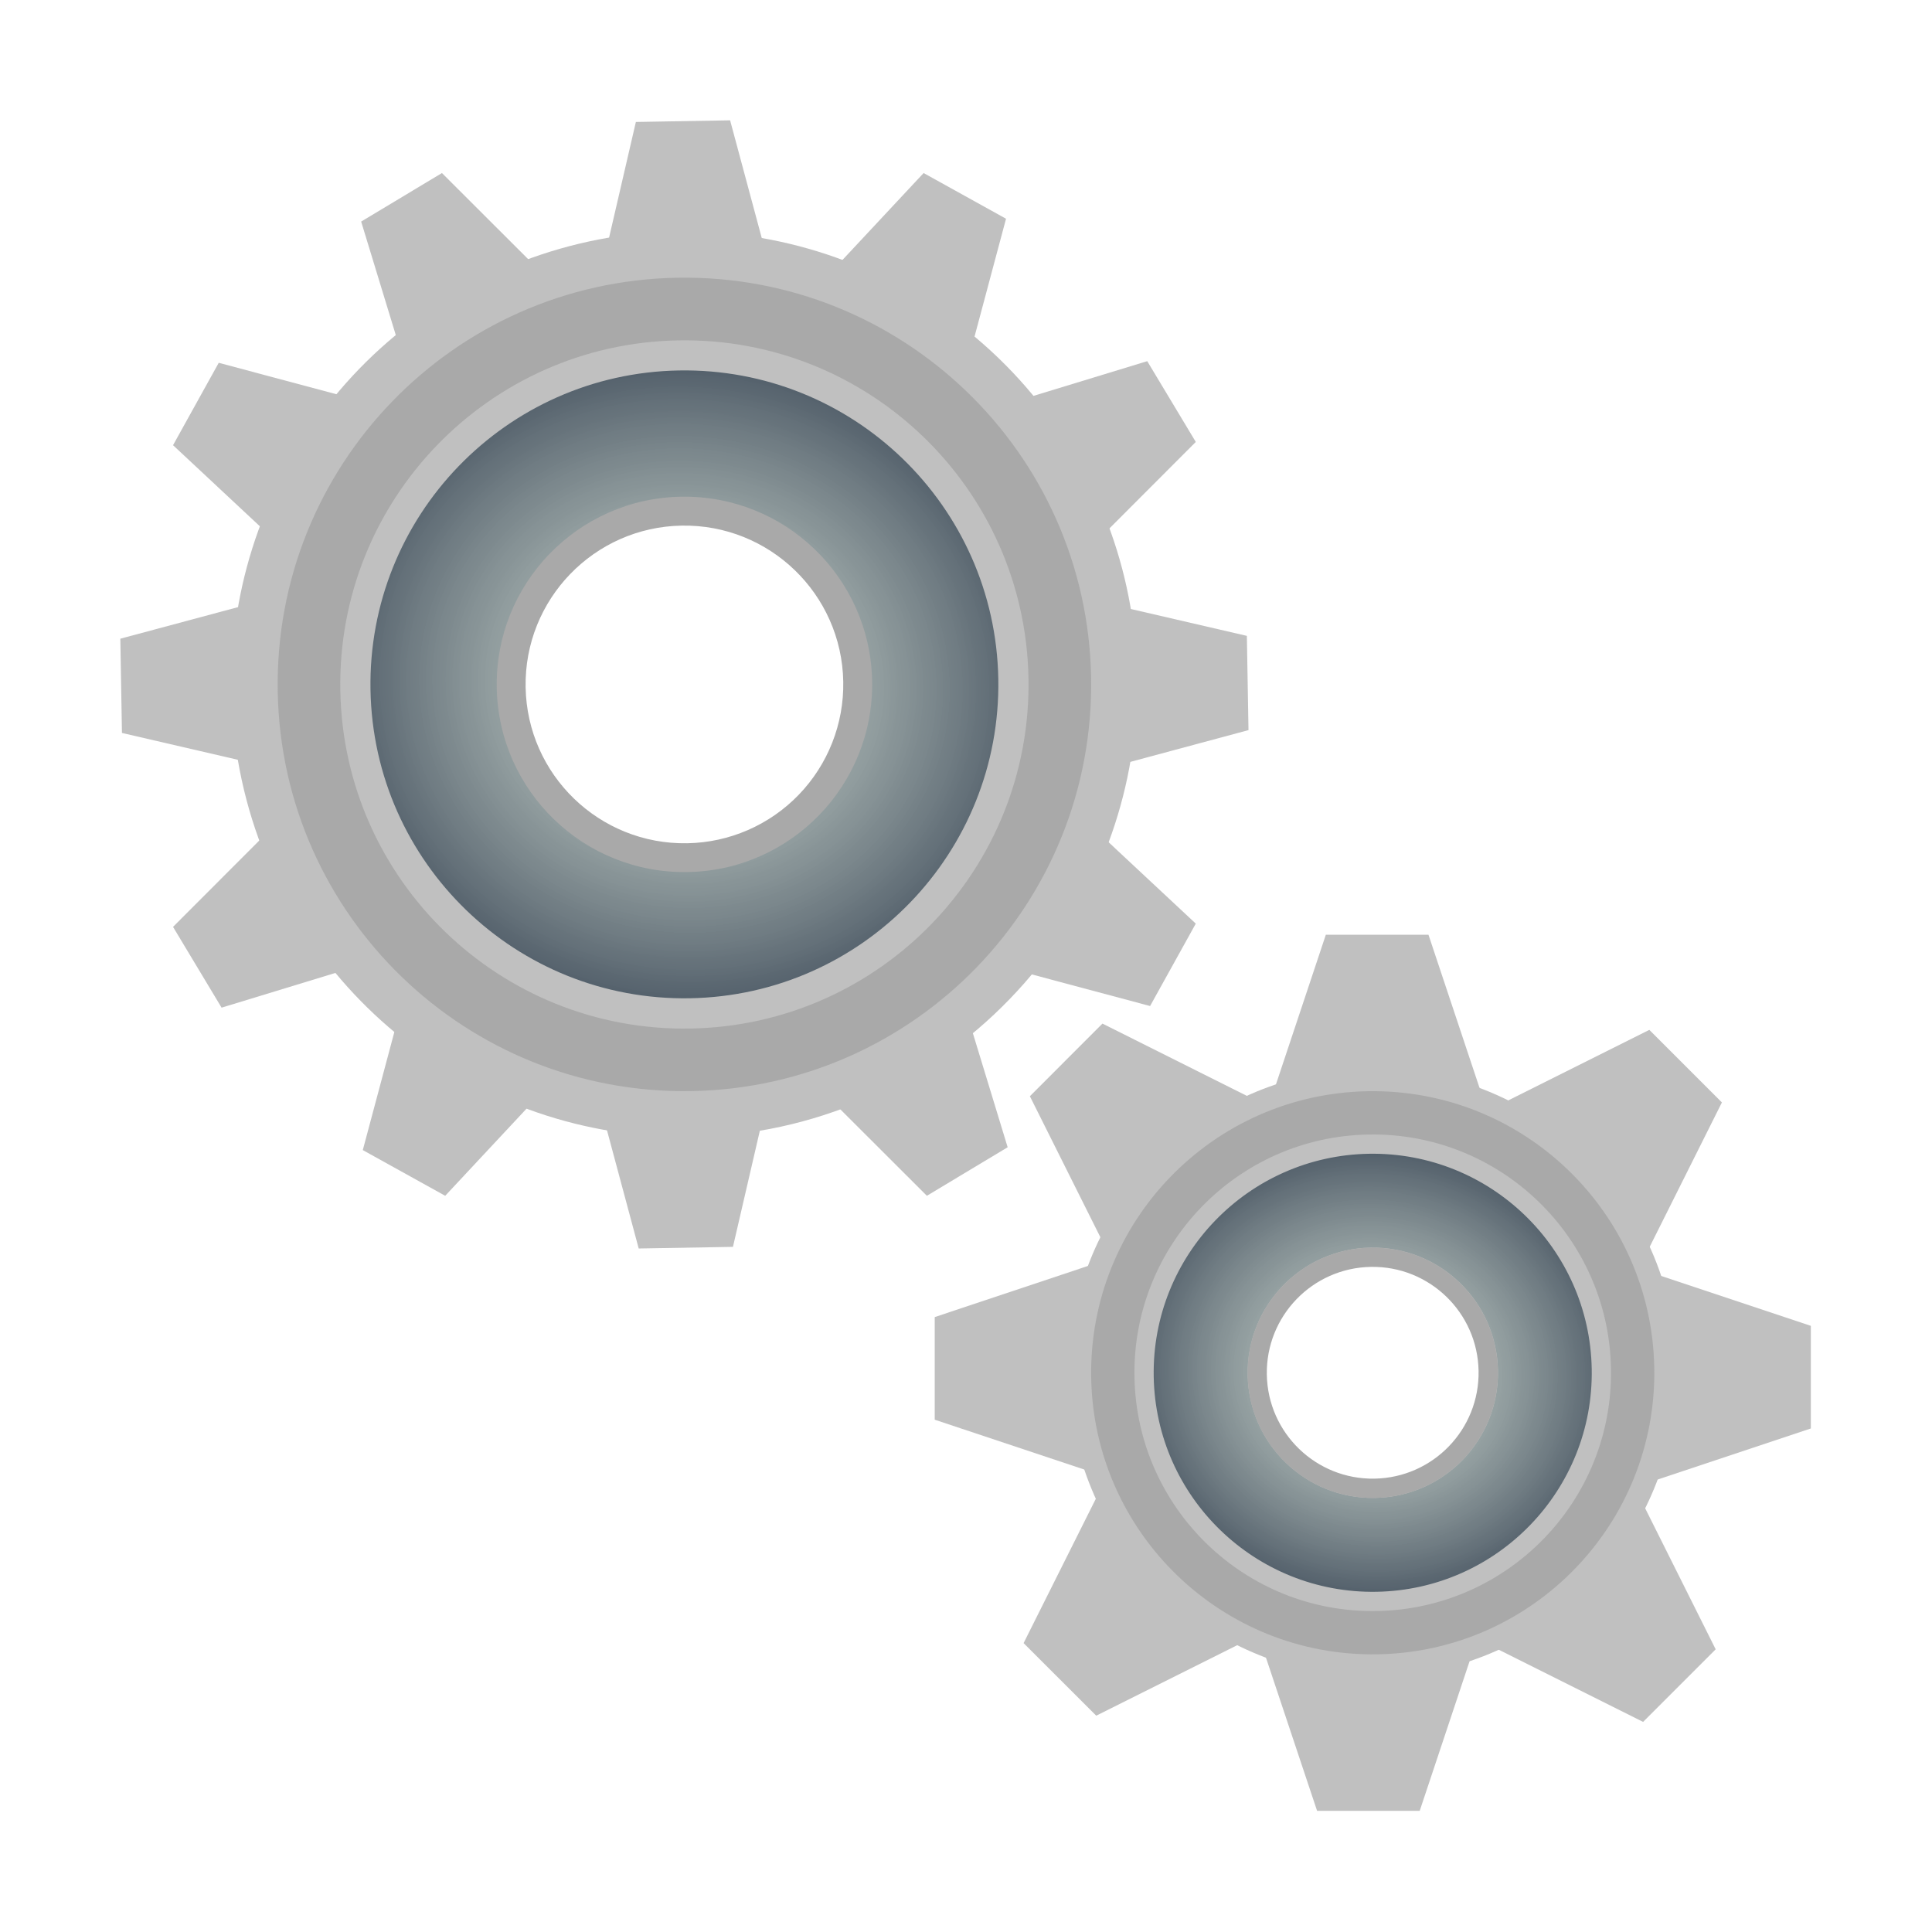
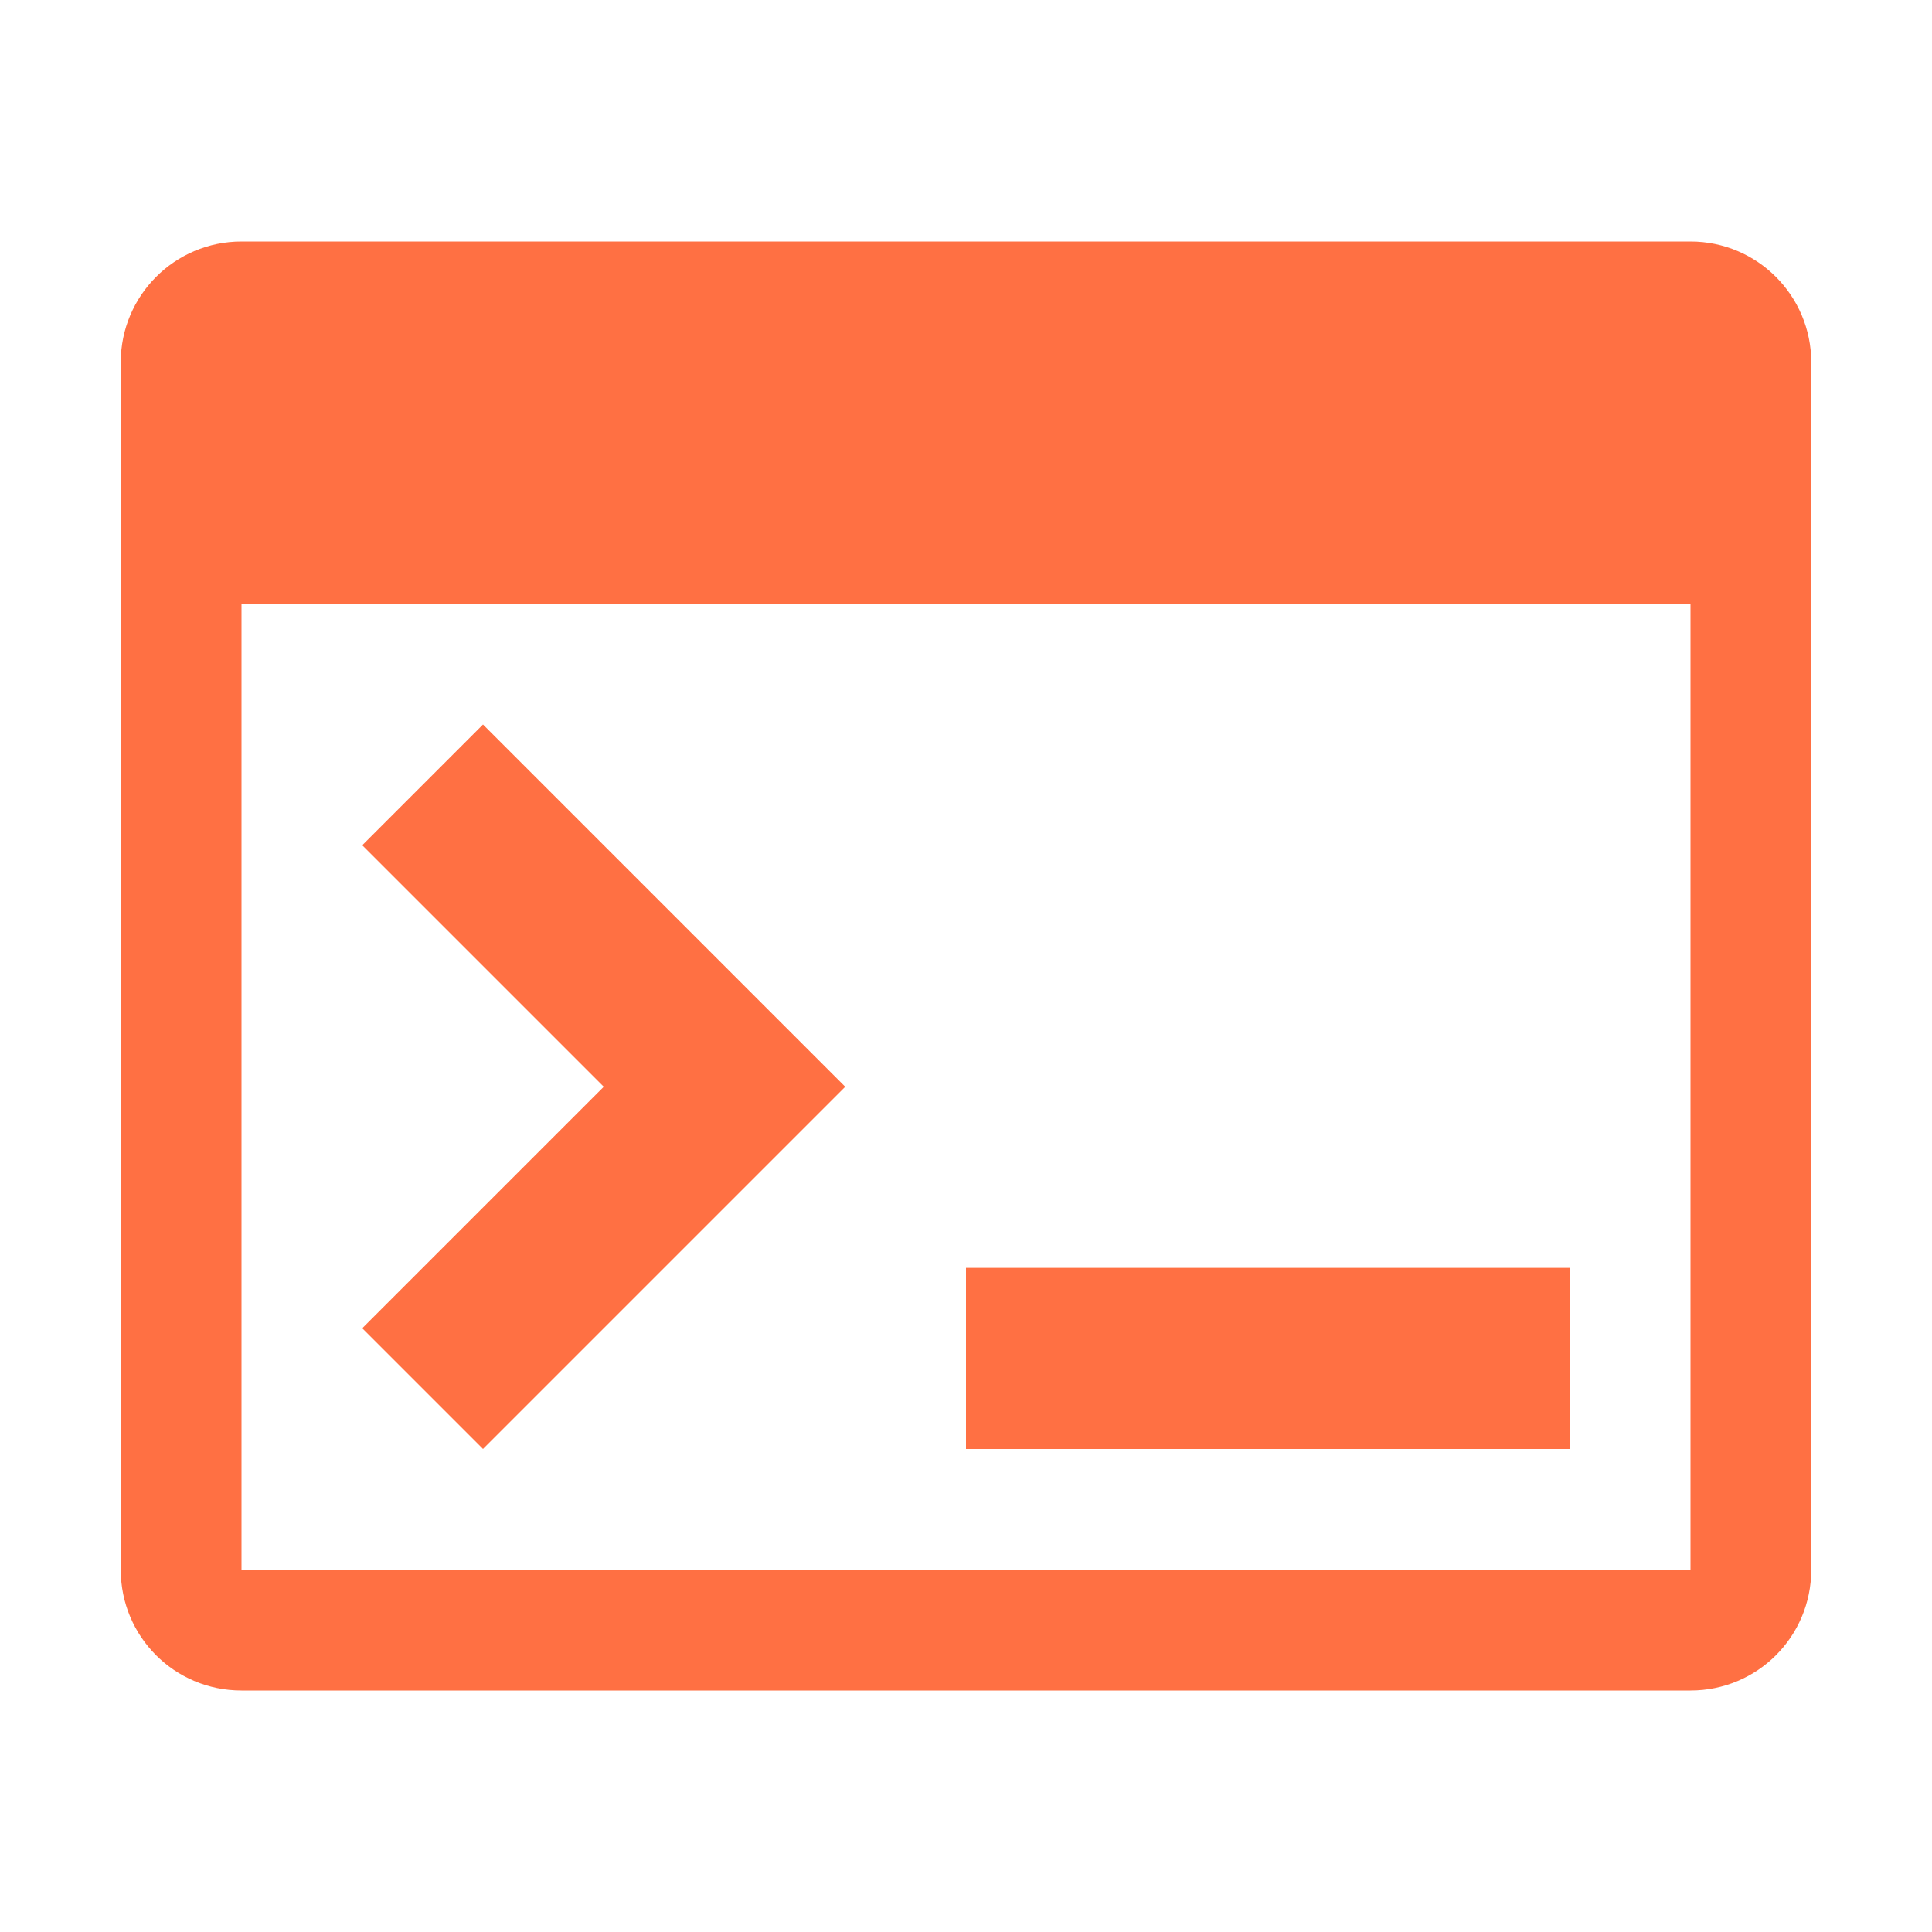
- <svg xmlns="http://www.w3.org/2000/svg" viewBox="0 0 32 32">
-   <defs>
-     <radialGradient id="SVGfu08OdHs" cx="22.737" cy="22.737" r="3.628" gradientTransform="rotate(-81.5 21.8 23.545)scale(1 1.071)" gradientUnits="userSpaceOnUse">
-       <stop offset="0" stop-color="#bedcdc" />
-       <stop offset=".5" stop-color="#8e9e9e" stop-opacity=".74" />
-       <stop offset="1" stop-color="#404f5c" stop-opacity=".84" />
-     </radialGradient>
-     <radialGradient id="SVGzAKlmcFE" cx="11.336" cy="11.336" r="5.201" gradientTransform="rotate(-81.5 10.869 11.738)scale(1 1.071)" href="#SVGfu08OdHs" />
-   </defs>
-   <path fill="silver" d="m24.811 27.318l2.404-2.404l1.202 2.404l-1.202 1.202zm-3.847.125h3.401l-.85 2.55h-1.7zm-2.807-2.632l2.404 2.404l-2.404 1.202l-1.203-1.202zm-.125-3.847v3.401l-2.55-.85v-1.7zm2.632-2.807l-2.404 2.404l-1.202-2.404l1.202-1.203zm3.846-.125h-3.4l.85-2.55h1.7zm2.808 2.632l-2.404-2.404l2.404-1.202l1.202 1.202zm.125 3.846v-3.4l2.55.85v1.7z" />
-   <path fill="silver" d="M27.776 22.737a5.039 5.039 0 1 1-1.476-3.562a5.02 5.02 0 0 1 1.476 3.562m-5.039-1.9a1.9 1.9 0 1 0 1.344.557a1.9 1.9 0 0 0-1.344-.557" />
-   <path fill="#a9a9a9" d="M22.656 18.074a4.664 4.664 0 1 0 4.744 4.582a4.664 4.664 0 0 0-4.744-4.582m.15 8.61a3.947 3.947 0 1 1 3.877-4.015a3.947 3.947 0 0 1-3.877 4.015" />
-   <path fill="url(#SVGfu08OdHs)" d="M22.674 19.11a3.628 3.628 0 1 0 3.69 3.564a3.63 3.63 0 0 0-3.69-3.564m.1 5.7a2.073 2.073 0 1 1 2.037-2.11a2.073 2.073 0 0 1-2.037 2.11" />
-   <path fill="#a9a9a9" d="M22.7 20.665a2.073 2.073 0 1 0 2.11 2.035a2.073 2.073 0 0 0-2.11-2.035m.067 3.826a1.754 1.754 0 1 1 1.723-1.784a1.754 1.754 0 0 1-1.722 1.784Z" />
-   <path fill="silver" d="m6.563 16.976l2.275 1.262l-1.464 1.568l-1.365-.757zm-2.181-3.142l1.34 2.23l-2.052.626l-.804-1.338zm-.317-3.811l.045 2.601l-2.09-.484l-.027-1.561zm1.631-3.46L4.434 8.838L2.866 7.374l.757-1.365zm3.142-2.181l-2.23 1.34l-.626-2.052l1.338-.804zm3.812-.317l-2.602.045l.484-2.09l1.561-.027zm3.459 1.631l-2.275-1.262l1.464-1.568l1.365.757zm2.181 3.142l-1.34-2.23l2.052-.626l.804 1.338zm.317 3.812l-.045-2.602l2.09.484l.027 1.561zm-1.631 3.459l1.262-2.275l1.568 1.464l-.757 1.365zm-3.142 2.181l2.23-1.34l.626 2.052l-1.338.804zm-3.811.317l2.601-.045l-.484 2.09l-1.561.027z" />
-   <path fill="silver" d="M11.467 18.831a7.5 7.5 0 1 1 5.261-2.288a7.47 7.47 0 0 1-5.261 2.288m2.682-7.544a2.814 2.814 0 1 0-.789 2a2.8 2.8 0 0 0 .789-2" />
-   <path fill="#a9a9a9" d="M11.218 4.6a6.737 6.737 0 1 0 6.854 6.619A6.737 6.737 0 0 0 11.218 4.6m.217 12.436a5.7 5.7 0 1 1 5.6-5.8a5.7 5.7 0 0 1-5.599 5.8Z" />
-   <path fill="url(#SVGzAKlmcFE)" d="M11.245 6.136a5.2 5.2 0 1 0 5.29 5.109a5.2 5.2 0 0 0-5.29-5.109m.14 8.036a2.837 2.837 0 1 1 2.787-2.886a2.837 2.837 0 0 1-2.786 2.886Z" />
-   <path fill="#a9a9a9" d="M11.282 8.227a3.109 3.109 0 1 0 3.163 3.055a3.11 3.11 0 0 0-3.163-3.055m.1 5.74a2.631 2.631 0 1 1 2.585-2.677a2.63 2.63 0 0 1-2.585 2.677" />
+ <svg xmlns="http://www.w3.org/2000/svg" viewBox="0 0 16 16">
+   <path fill="#ff7043" d="M2 2a1 1 0 0 0-1 1v10c0 .554.446 1 1 1h12c.554 0 1-.446 1-1V3a1 1 0 0 0-1-1zm0 3h12v8H2zm1 2 2 2-2 2 1 1 3-3-3-3zm5 3.5V12h5v-1.5z" />
</svg>
